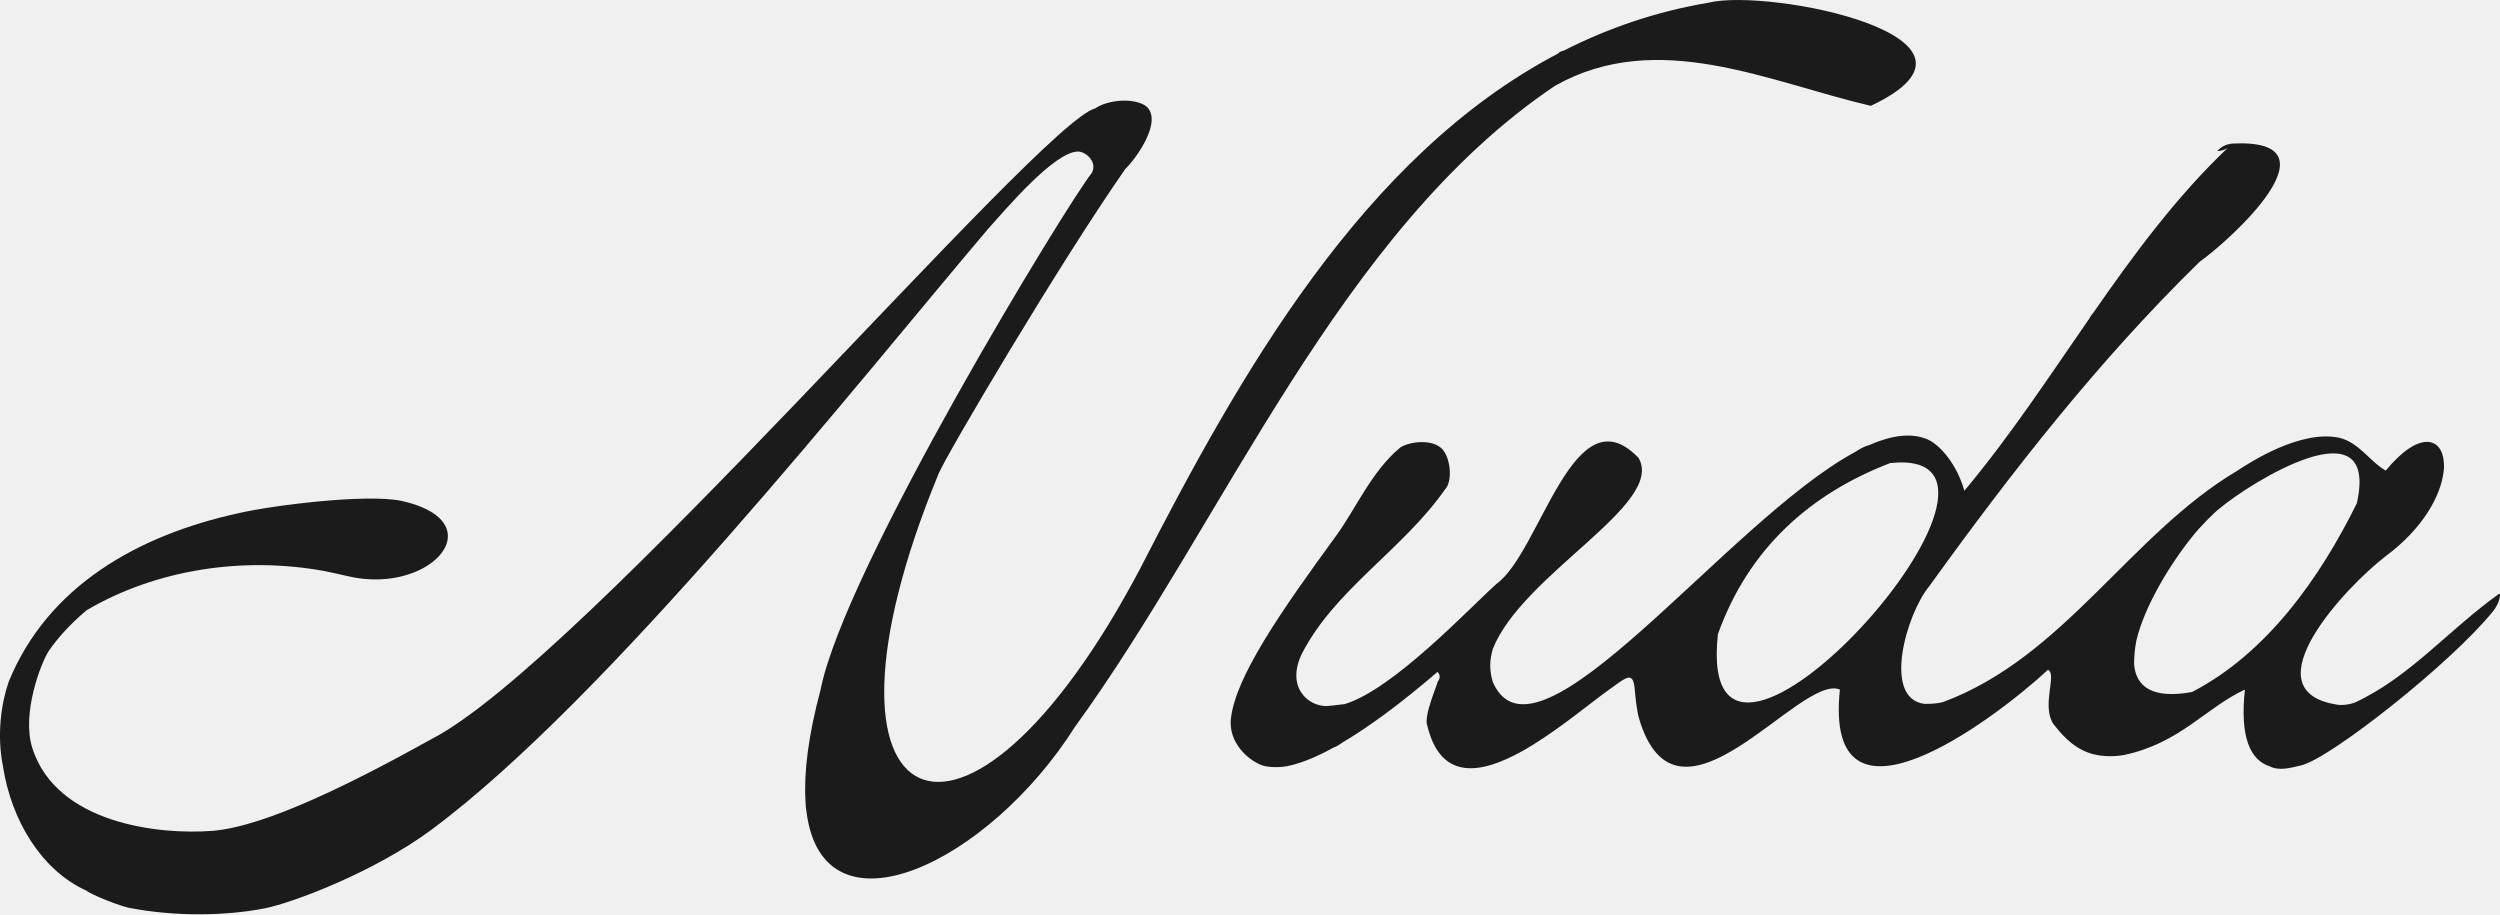
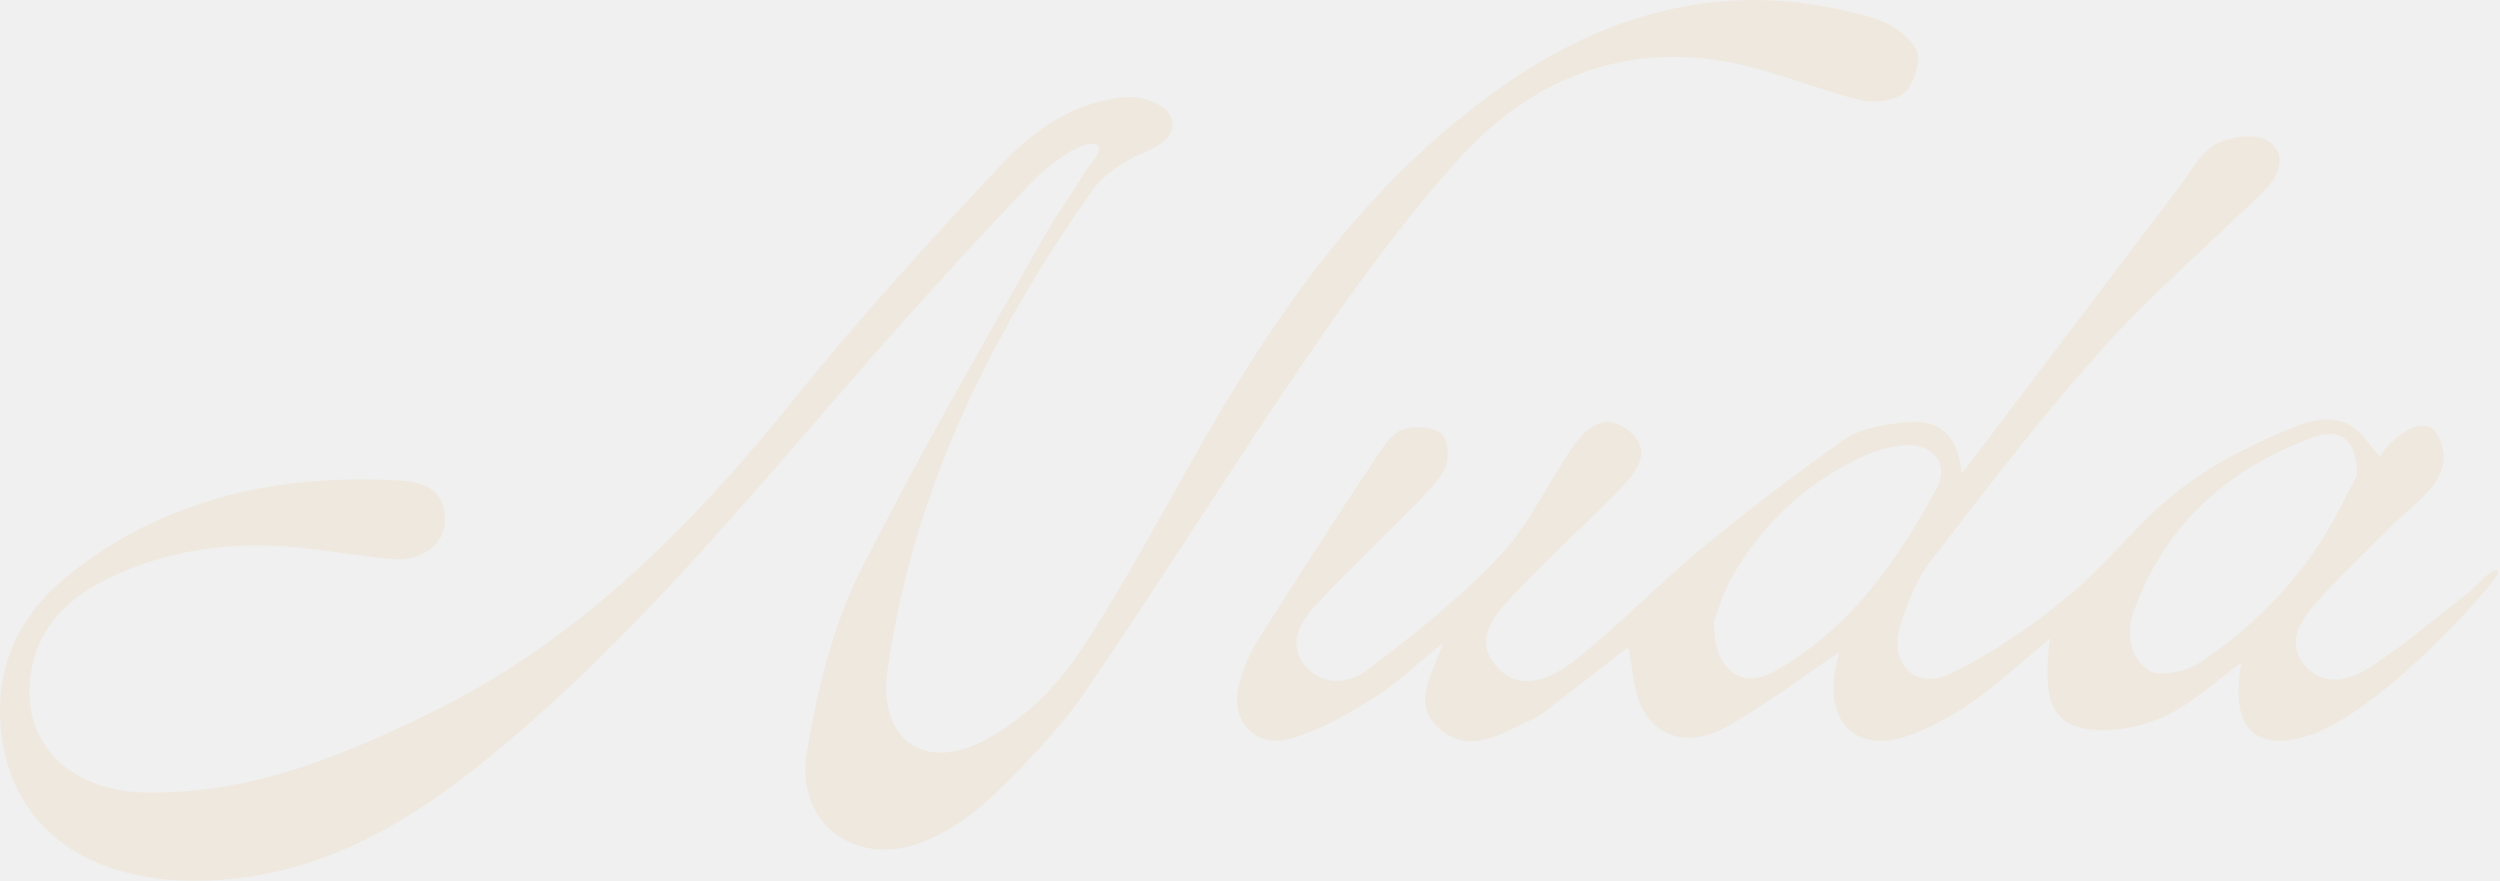
- <svg xmlns="http://www.w3.org/2000/svg" width="175" height="64" viewBox="0 0 175 64" fill="none">
-   <g id="Nuda" clip-path="url(#clip0_4_7)">
-     <g id="Vector">
-       <path fill-rule="evenodd" clip-rule="evenodd" d="M108.862 5.998C116.044 1.965 123.771 5.732 130.96 7.409C141.109 2.606 123.844 -0.856 119.603 0.187C115.937 0.805 112.568 1.964 109.457 3.547C109.288 3.573 109.154 3.644 109.055 3.753C95.386 10.915 86.742 26.287 79.808 39.81C67.473 63.17 55.602 57.694 65.686 33.199C66.116 32.054 74.161 18.427 78.785 11.809C79.475 11.167 81.486 8.425 80.194 7.407C79.296 6.813 77.531 6.998 76.672 7.583C72.763 8.597 40.76 46.273 30.235 51.72C24.826 54.728 18.61 57.859 14.883 58.158C11.153 58.456 3.944 57.662 2.261 52.358C1.486 49.915 2.905 46.337 3.411 45.571C4.066 44.62 4.939 43.662 6.063 42.716C10.981 39.826 17.048 38.961 22.613 39.956C23.041 40.046 23.752 40.184 24.375 40.339C24.375 40.339 24.372 40.339 24.37 40.337C24.37 40.337 24.373 40.337 24.375 40.337C28.143 41.217 31.371 39.337 31.352 37.512C31.341 36.529 30.388 35.564 28.073 35.055C25.611 34.562 19.161 35.355 16.628 35.936C16.633 35.936 16.636 35.936 16.642 35.936C9.722 37.456 3.349 40.985 0.604 47.735C0.604 47.735 0.604 47.735 0.604 47.737C0.604 47.737 0.604 47.737 0.604 47.735C0.076 49.269 -0.225 51.465 0.203 53.613C0.782 57.422 2.905 60.93 6.063 62.352C6.358 62.617 8.582 63.517 9.232 63.584C12.19 64.141 15.745 64.139 18.561 63.577C20.5 63.19 26.206 61.047 30.211 58.074C42.54 48.925 60.104 26.706 69.155 16.034C70.412 14.639 73.789 10.63 75.45 10.608C75.975 10.601 76.83 11.297 76.438 12.089C74.804 14.09 59.113 39.775 57.445 48.261C56.577 51.505 56.267 54.069 56.384 56.047C56.387 56.325 56.41 56.596 56.458 56.855C57.637 65.96 69.195 60.43 75.23 50.903C85.714 36.478 93.717 16.168 108.863 5.998H108.862Z" fill="#1B1B1B" />
-       <path fill-rule="evenodd" clip-rule="evenodd" d="M174.928 41.571C171.346 44.134 168.702 47.393 164.814 49.191C164.453 49.316 163.919 49.406 163.488 49.307C157.436 48.274 164.233 41.048 167.004 38.928C169.667 36.954 170.876 34.627 171.054 32.995C171.075 32.847 171.095 32.681 171.073 32.426C170.987 30.607 169.353 30.087 167.002 32.942C165.837 32.266 165.148 30.975 163.731 30.639C161.053 30.079 157.545 32.328 156.587 32.965C149.116 37.405 144.473 46.011 136.012 49.144C135.598 49.253 135.197 49.276 134.702 49.269C131.742 48.88 133.457 42.966 135.043 41.043C140.835 33.007 146.894 25.246 153.972 18.325C156.119 16.807 164.007 9.658 156.261 10.049C155.826 10.094 155.474 10.27 155.205 10.577C155.49 10.563 155.733 10.491 155.937 10.357C152.372 13.745 149.406 17.755 146.543 21.877C146.427 22.006 146.33 22.147 146.253 22.297C143.42 26.391 140.669 30.575 137.508 34.351C136.956 32.453 135.808 31.158 134.938 30.762C133.8 30.272 132.421 30.47 130.888 31.137C130.499 31.248 130.24 31.394 129.879 31.628C120.885 36.462 107.493 54.707 104.491 47.726C104.259 46.965 104.261 46.206 104.493 45.446C104.488 45.453 104.482 45.46 104.477 45.468C106.553 40.169 116.563 35.327 114.706 32.062C110.152 27.293 107.849 38.637 104.757 40.869C102.873 42.556 97.522 48.277 94.108 49.292C93.889 49.302 93.393 49.389 92.873 49.424C91.59 49.447 90.019 48.138 91.111 45.801C93.401 41.289 98.196 38.484 101.147 34.266C101.725 33.671 101.537 31.917 100.866 31.348C100.043 30.651 98.392 31.001 97.98 31.361C96.044 32.968 94.909 35.587 93.579 37.436C89.632 42.839 86.501 47.358 86.165 50.29C85.976 51.935 87.304 53.171 88.311 53.562C88.772 53.724 89.674 53.765 90.391 53.566C91.239 53.36 92.252 52.941 93.431 52.285C93.34 52.389 93.993 51.981 93.942 51.993C95.787 50.907 98.01 49.283 100.623 47.034C100.832 47.245 100.83 47.481 100.623 47.738C100.704 47.728 99.605 50.162 99.918 50.82C100.86 54.677 103.671 54.186 106.546 52.583C106.509 52.613 107.067 52.292 107.277 52.153C109.395 50.85 111.468 49.094 112.772 48.179C113.315 47.786 113.848 47.37 114.088 47.437C114.487 47.548 114.396 48.337 114.553 49.36C114.616 49.7 114.639 49.964 114.708 50.206C117.372 59.474 126.017 47.087 128.792 48.269C127.646 59.242 139.343 50.591 143.36 46.886C144.006 47.171 142.897 49.38 143.726 50.663C143.932 50.889 144.642 51.967 145.832 52.539C146.857 53.032 147.982 52.974 148.692 52.847C152.599 52.02 154.409 49.538 157.144 48.269C156.779 51.621 157.527 53.219 158.897 53.65C159.535 53.974 160.313 53.758 161.077 53.578C163.12 53.103 171.639 46.375 174.528 42.769C174.981 42.203 175.095 41.469 174.928 41.575V41.571ZM120.254 44.389C122.408 38.379 126.734 34.557 132.316 32.414C144.767 31.09 118.516 60.372 120.254 44.389ZM153.446 48.439C150.648 48.952 149.523 48.052 149.387 46.516C149.384 45.942 149.438 45.375 149.551 44.817C150.107 42.471 151.868 39.53 153.497 37.517C153.993 36.887 154.985 35.881 155.381 35.584C157.501 33.8 166.585 28.103 164.977 35.231C162.403 40.448 158.675 45.734 153.444 48.439H153.446Z" fill="#1B1B1B" />
-     </g>
-   </g>
-   <defs>
-     <clipPath id="clip0_4_7">
-       <rect width="175" height="64" fill="white" />
-     </clipPath>
-   </defs>
+ <svg xmlns="http://www.w3.org/2000/svg" width="985" height="347" viewBox="0 0 985 347" fill="none">
+   <path d="M419.423 61.131C414.695 64.457 410.164 67.881 406.224 72.087C384.75 94.585 363.77 117.671 343.183 141.05C294.918 196.122 248.622 253.151 191.196 299.615C157.016 327.298 119.98 348.036 73.586 346.96C28.965 345.982 0.597 321.233 0.006 280.736C-0.29 257.651 10.546 239.358 28.276 225.566C66.297 195.829 110.622 186.536 158.1 189.373C167.851 189.96 175.436 193.774 175.337 204.828C175.337 214.414 166.275 221.262 154.751 220.284C140.961 219.11 127.368 216.469 113.676 215.393C88.952 213.534 64.918 217.056 42.46 228.011C28.276 234.957 17.047 245.032 13.107 260.683C5.817 289.54 24.927 311.647 57.333 312.234C97.325 313.017 132.982 298.637 167.95 281.714C227.937 252.76 272.755 207.078 313.633 156.31C339.144 124.616 366.725 94.488 394.502 64.848C407.701 50.762 424.052 39.513 444.442 38.241C449.958 37.85 459.217 41.274 460.99 45.382C464.536 53.501 457.345 57.218 449.761 60.544C442.57 63.674 434.986 68.663 430.455 74.924C390.069 132.246 359.534 193.97 349.684 264.107C346.039 290.127 362.686 304.017 386.425 292.377C401.2 285.138 415.089 272.128 424.348 258.433C443.654 229.674 459.512 198.763 476.947 168.733C506.3 118.16 540.283 71.304 588.549 36.383C633.761 3.613 683.306 -9.397 738.368 7.233C744.771 9.189 752.06 13.884 755.015 19.46C757.084 23.373 754.424 32.568 750.681 36.187C747.135 39.611 738.959 40.882 733.64 39.611C714.531 35.013 696.112 26.601 676.805 23.764C636.322 17.699 601.846 32.861 575.251 62.109C554.172 85.39 535.457 111.019 517.628 136.941C486.797 181.743 458.133 227.914 427.401 272.813C417.453 287.388 404.648 300.3 391.941 312.821C384.652 320.06 375.59 326.418 366.035 330.722C338.849 343.047 313.042 325.635 317.868 296.485C322.005 271.639 328.211 246.01 339.538 223.805C365.74 172.743 383.765 141.832 412.134 91.944C414.99 86.858 418.339 82.064 421.491 77.174C423.757 73.554 426.121 70.033 428.386 66.413C429.765 64.261 434.493 59.468 432.523 57.414C430.061 54.773 422.181 59.273 419.127 61.327L419.423 61.131Z" fill="#EFE8DF" />
+   <path d="M773.041 186.536C803.577 146.234 831.157 109.747 858.836 73.358C863.268 67.489 866.913 60.055 872.921 56.827C878.634 53.794 888.681 52.327 893.409 55.36C901.289 60.446 898.334 69.152 892.03 75.315C870.656 96.15 847.803 115.714 828.005 137.822C804.168 164.428 782.497 192.796 760.729 221.066C755.016 228.402 751.371 237.793 748.613 246.89C744.181 261.27 754.72 272.03 768.116 265.574C784.763 257.553 800.523 246.695 814.904 234.859C830.467 222.044 842.681 205.317 858.54 193.09C872.035 182.623 888.09 174.602 904.146 168.146C909.465 165.994 915.375 164.526 921.088 165.7C929.362 167.461 932.711 174.406 937.833 180.177C936.553 178.808 958.321 154.647 962.557 177.438C963.641 183.503 961.08 188.492 957.238 192.992C952.51 198.47 946.698 202.774 941.675 207.86C932.022 217.545 921.876 227.033 912.814 237.304C906.707 244.151 900.6 252.857 907.791 261.759C915.375 271.15 926.013 268.019 934.189 262.639C947.979 253.64 959.799 243.271 972.9 233.196C976.249 230.555 982.848 222.24 984.326 225.37C985.409 227.229 944.728 273.889 915.178 287.583C911.041 289.54 906.51 291.007 901.979 291.594C885.825 293.746 879.127 283.279 883.067 261.172C872.429 268.802 863.071 277.801 851.842 282.692C842.484 286.801 830.27 288.953 820.42 286.899C807.615 284.257 804.759 272.813 807.714 251.488C797.371 260.096 788.013 268.802 777.671 276.138C769.889 281.616 761.221 286.507 752.258 289.735C732.951 296.778 720.146 286.214 722.707 266.161C723.2 262.639 724.086 259.216 724.579 257.064C710.001 266.846 695.521 277.899 679.662 286.703C668.433 292.963 655.037 292.572 647.748 280.345C643.316 272.91 643.316 262.835 641.543 254.912C631.988 262.346 620.463 271.345 608.939 280.247C607.166 281.616 605.097 282.79 603.029 283.768C591.406 288.953 579.29 297.659 567.174 287.094C556.044 277.508 564.121 266.161 568.652 253.249C558.211 261.661 550.134 269.487 540.875 275.258C530.828 281.519 520.19 287.486 508.96 290.909C494.678 295.213 484.335 283.964 488.177 269.682C489.753 263.618 492.314 257.455 495.663 252.173C511.226 227.424 527.183 202.872 543.337 178.514C545.8 174.797 549.05 170.298 552.892 169.124C557.423 167.754 564.219 168.048 567.765 170.591C570.425 172.548 571.213 180.08 569.637 183.699C567.175 189.275 562.249 193.97 557.817 198.568C544.716 212.067 530.926 224.881 518.22 238.674C512.506 244.934 507.089 253.444 514.082 262.052C521.273 270.954 532.01 269.193 539.2 263.618C557.324 249.825 575.35 235.543 590.815 219.11C602.241 206.98 609.53 191.035 618.986 177.047C624.502 168.928 632.087 161.787 641.74 169.711C651.688 177.928 644.498 186.34 637.997 192.992C624.6 206.784 610.121 219.697 597.02 233.685C589.633 241.51 580.078 251.292 589.337 262.248C598.892 273.497 611.697 267.041 620.463 260.194C637.701 246.597 652.87 230.652 669.714 216.664C687.937 201.502 706.947 187.22 726.253 173.428C731.572 169.613 738.96 167.95 745.757 166.972C758.463 165.015 770.677 165.504 772.943 186.634H773.041V186.536ZM928.673 187.318C928.771 173.428 922.172 168.146 910.647 172.547C876.664 185.264 851.744 208.154 840.12 242.586C838.052 248.651 838.938 259.803 846.72 264.009C849.576 266.846 861.2 264.791 866.42 261.27C888.78 246.303 907.298 227.424 920.103 203.654C923.452 197.394 926.703 190.938 928.574 187.416L928.673 187.318ZM675.328 244.641C675.033 264.204 685.967 272.03 699.56 264.302C728.913 247.575 747.628 221.066 763.093 192.307C768.313 182.525 761.024 174.113 749.303 175.482C742.605 176.265 735.808 178.71 729.799 181.84C709.705 192.209 693.945 207.371 682.716 226.74C678.973 233.293 676.904 240.826 675.328 244.641Z" fill="#EFE8DF" />
</svg>
